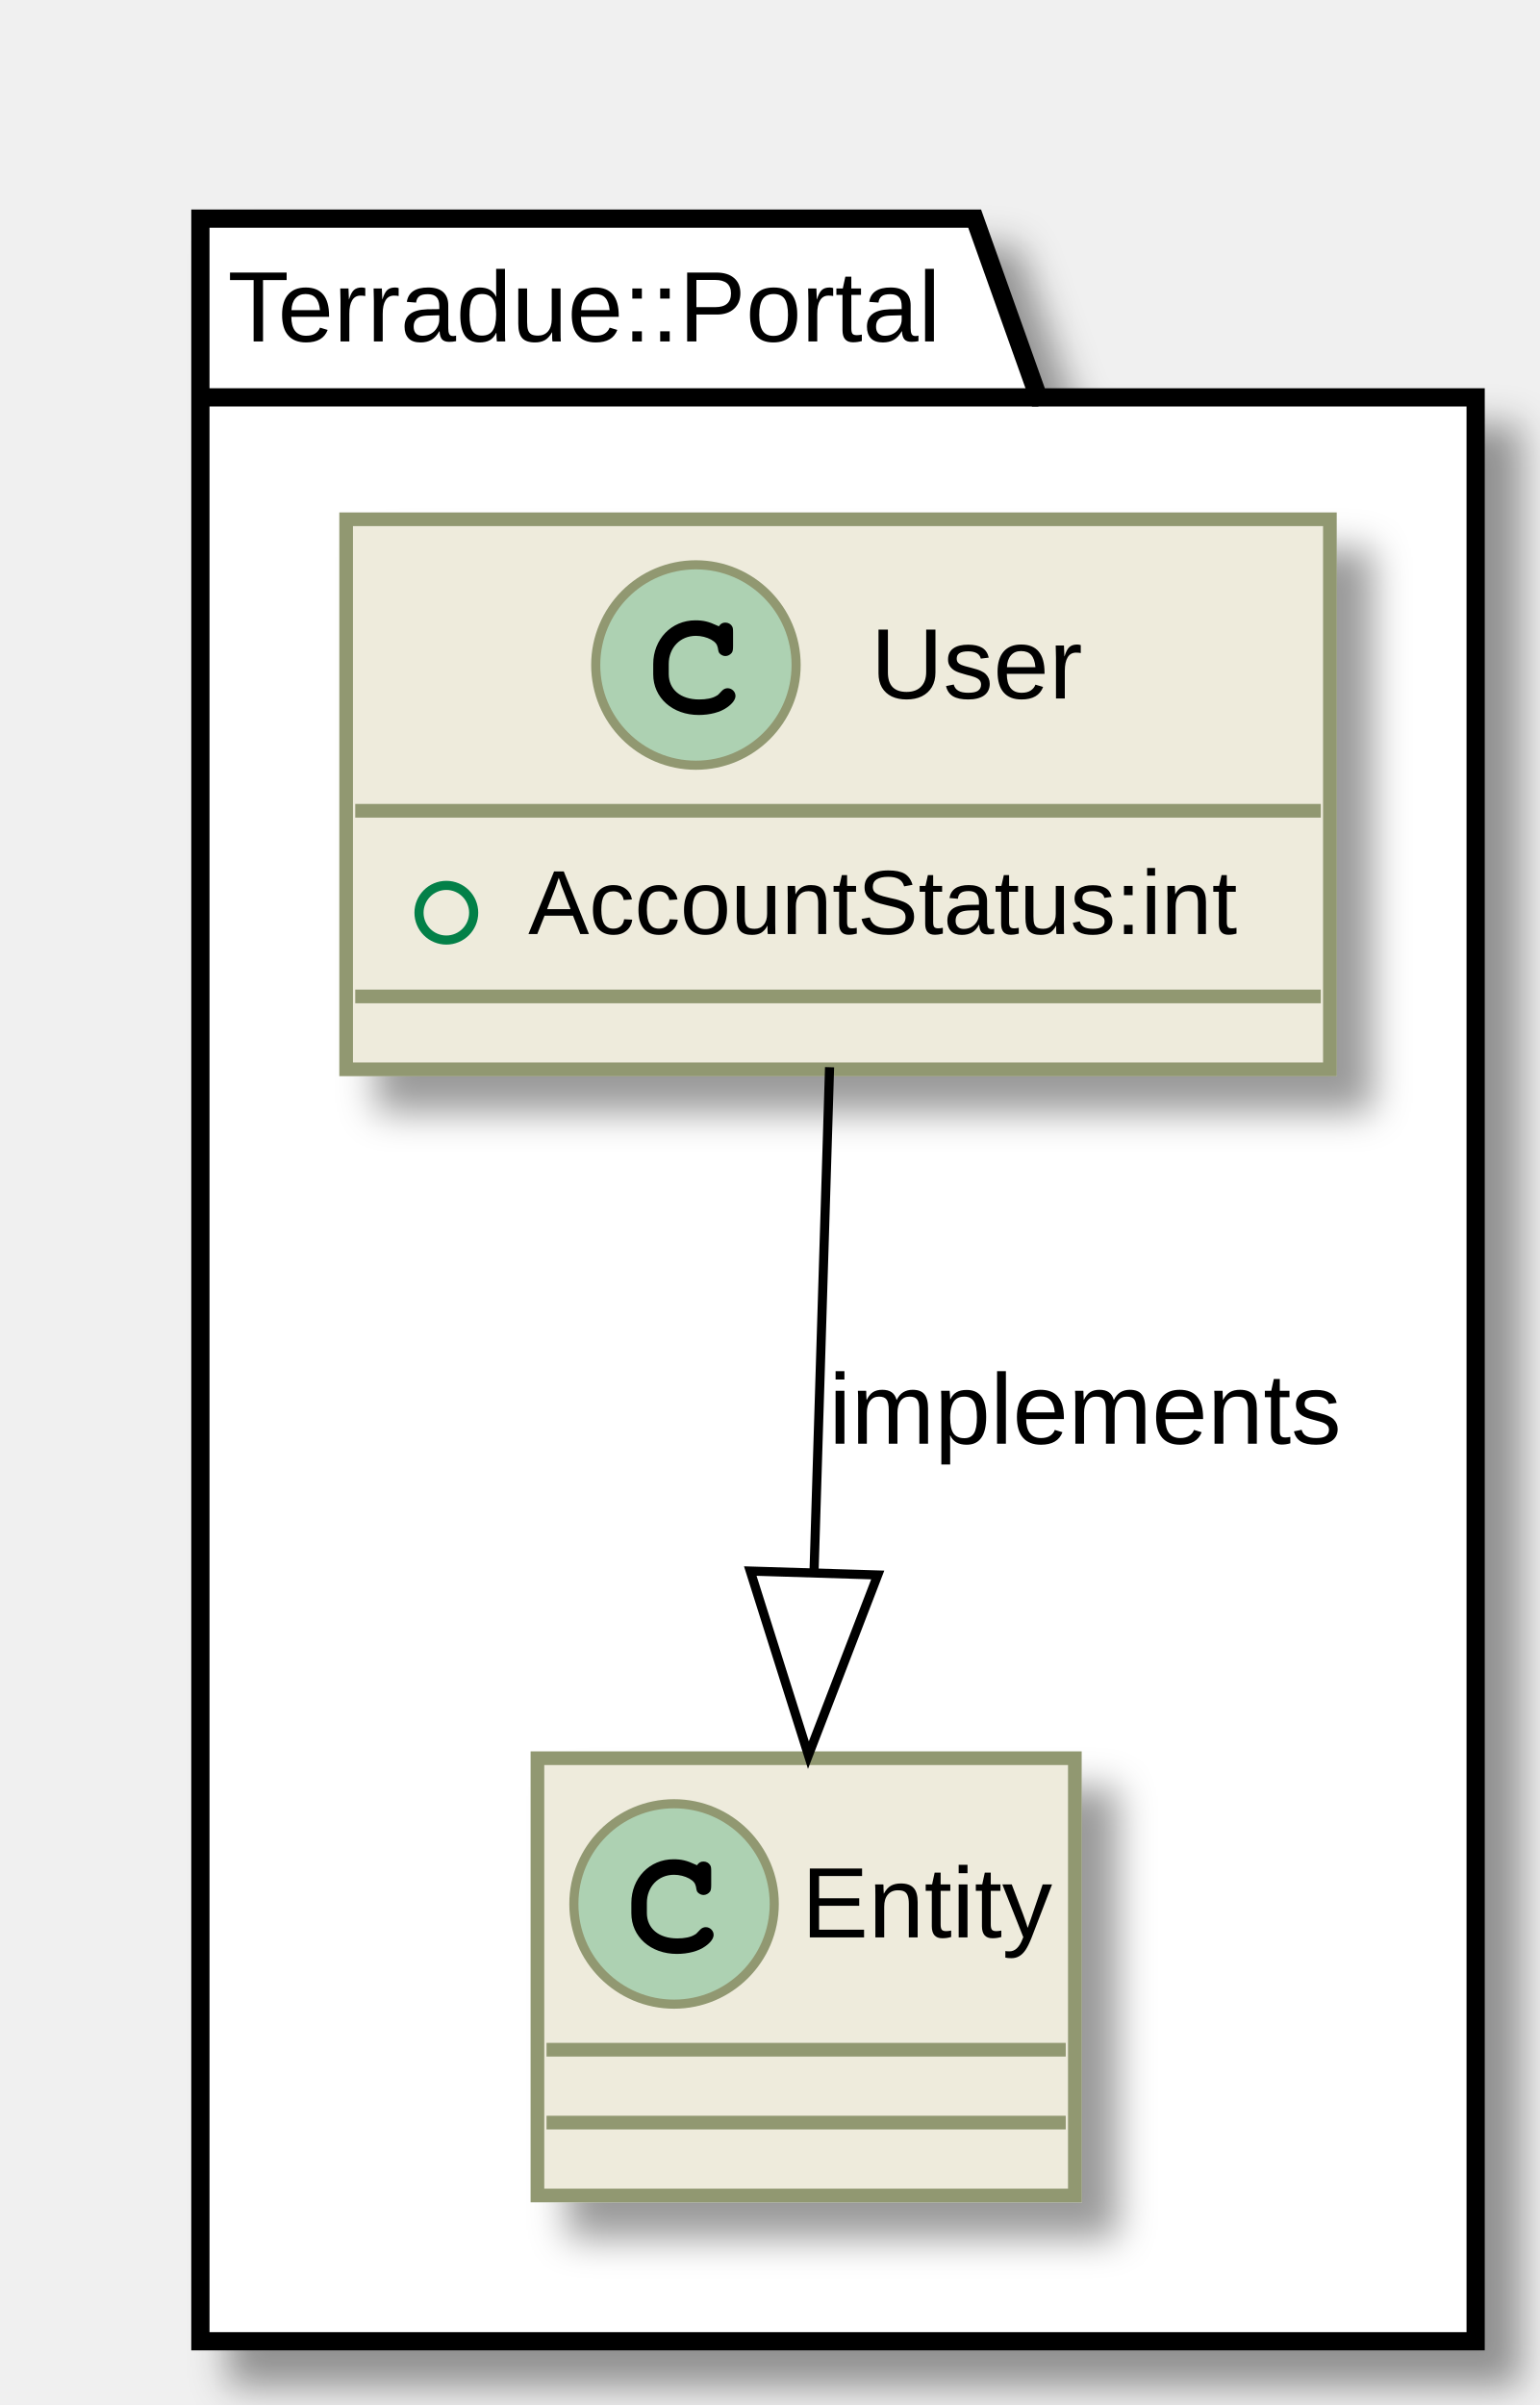
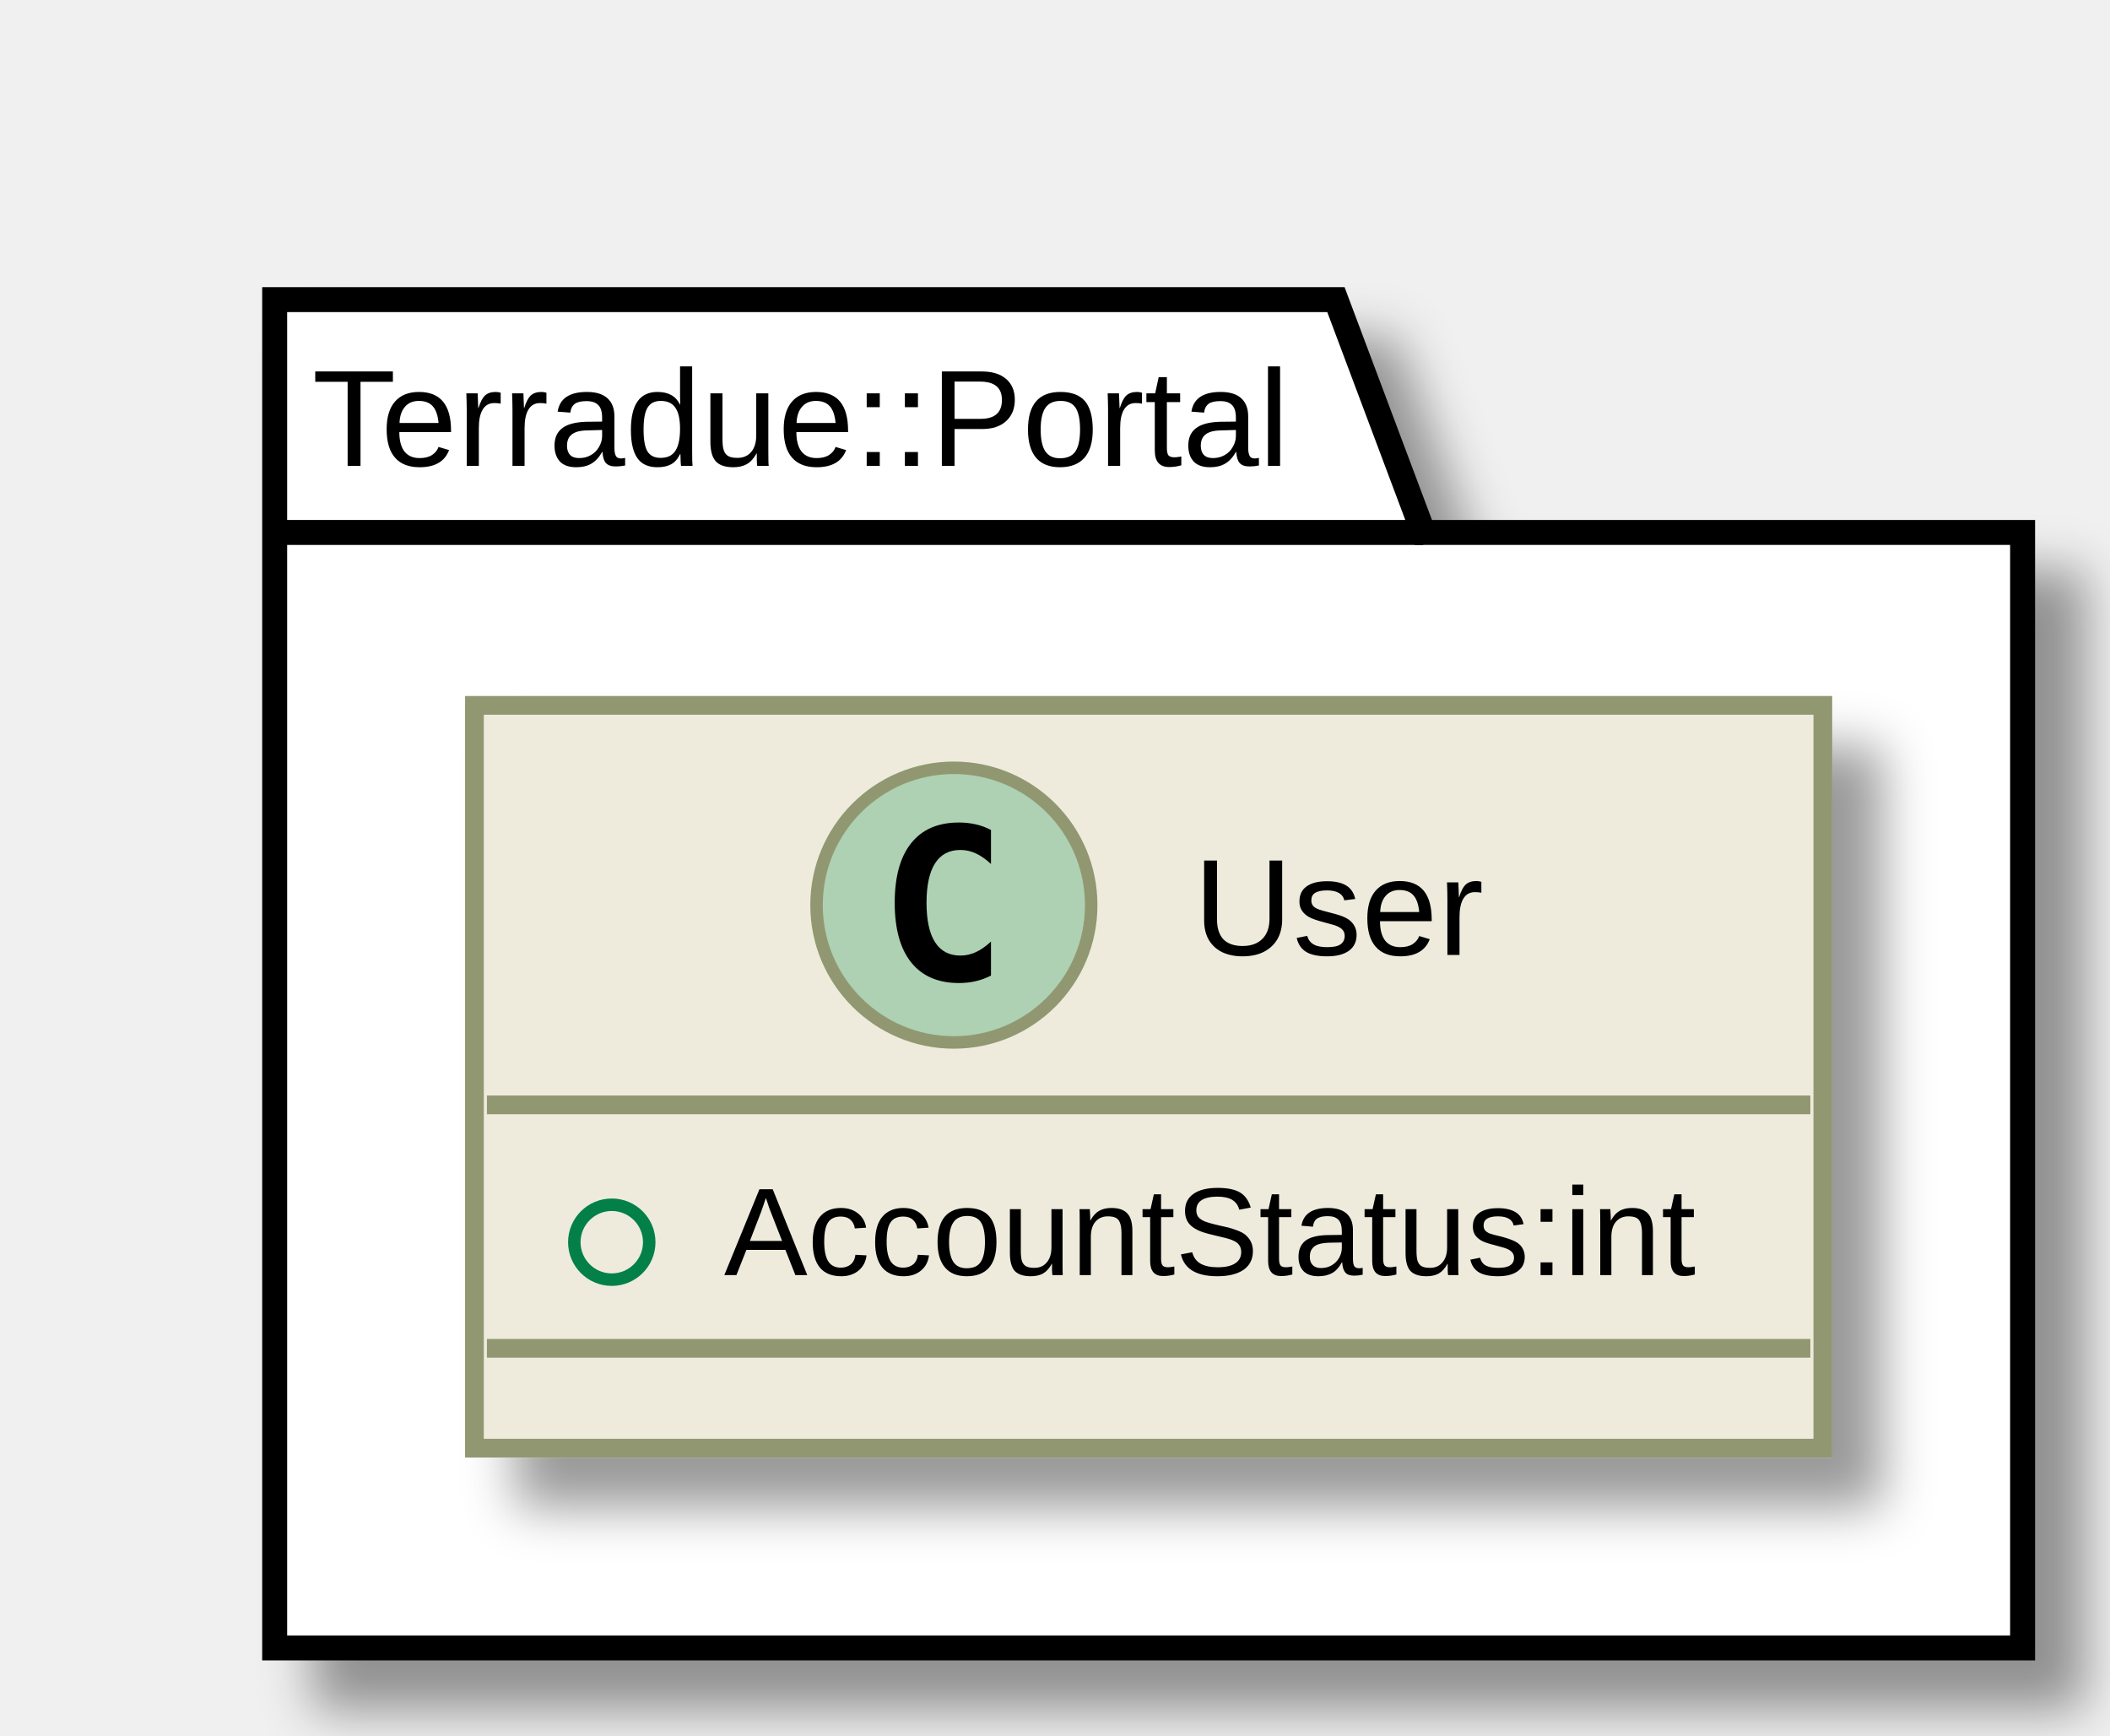
- <svg xmlns="http://www.w3.org/2000/svg" xmlns:xlink="http://www.w3.org/1999/xlink" height="264pt" style="width:169px;height:264px;" version="1.1" viewBox="0 0 169 264" width="169pt">
+ <svg xmlns="http://www.w3.org/2000/svg" xmlns:xlink="http://www.w3.org/1999/xlink" height="139pt" style="width:169px;height:139px;" version="1.1" viewBox="0 0 169 139" width="169pt">
  <defs>
    <filter height="300%" id="f1" width="300%" x="-1" y="-1">
      <feGaussianBlur result="blurOut" stdDeviation="2.0" />
      <feColorMatrix in="blurOut" result="blurOut2" type="matrix" values="0 0 0 0 0 0 0 0 0 0 0 0 0 0 0 0 0 0 .4 0" />
      <feOffset dx="4.0" dy="4.0" in="blurOut2" result="blurOut3" />
      <feBlend in="SourceGraphic" in2="blurOut3" mode="normal" />
    </filter>
  </defs>
  <g>
-     <polygon fill="#FFFFFF" filter="url(#f1)" points="22,24,107,24,114,43.618,162,43.618,162,257,22,257,22,24" style="stroke: #000000; stroke-width: 2.0;" />
-     <line style="stroke: #000000; stroke-width: 2.0;" x1="22" x2="114" y1="43.618" y2="43.618" />
-     <text fill="#000000" font-family="Arial" font-size="11" lengthAdjust="spacingAndGlyphs" textLength="79" x="25" y="37.483">Terradue::Portal</text>
+     <polygon fill="#FFFFFF" filter="url(#f1)" points="22,24,107,24,114,42.649,162,42.649,162,132,22,132,22,24" style="stroke: #000000; stroke-width: 2.0;" />
+     <line style="stroke: #000000; stroke-width: 2.0;" x1="22" x2="114" y1="42.649" y2="42.649" />
+     <text fill="#000000" font-family="Arial" font-size="11" lengthAdjust="spacingAndGlyphs" textLength="79" x="25" y="37.318">Terradue::Portal</text>
    <a target="_top" xlink:href="../information/classes/class_terradue_1_1_portal_1_1_user.html" xlink:title="../information/classes/class_terradue_1_1_portal_1_1_user.html">
-       <rect fill="#EEEBDC" filter="url(#f1)" height="60.38" style="stroke: #919871; stroke-width: 1.5;" width="108" x="38" y="57" />
-       <ellipse cx="76.4" cy="73" fill="#ADD1B2" rx="11" ry="11" style="stroke: #919871; stroke-width: 1.0;" />
-       <path d="M78.744,68.672 C77.806,68.234 77.213,68.094 76.338,68.094 C73.713,68.094 71.713,70.172 71.713,72.891 L71.713,74.016 C71.713,76.594 73.822,78.484 76.713,78.484 C77.931,78.484 79.088,78.188 79.838,77.641 C80.416,77.234 80.744,76.781 80.744,76.391 C80.744,75.938 80.353,75.547 79.884,75.547 C79.666,75.547 79.463,75.625 79.275,75.812 C78.822,76.297 78.822,76.297 78.634,76.391 C78.213,76.656 77.525,76.781 76.759,76.781 C74.713,76.781 73.416,75.688 73.416,73.984 L73.416,72.891 C73.416,71.109 74.666,69.797 76.4,69.797 C76.978,69.797 77.588,69.953 78.056,70.203 C78.541,70.484 78.713,70.703 78.806,71.109 C78.869,71.516 78.9,71.641 79.041,71.766 C79.181,71.906 79.416,72.016 79.634,72.016 C79.9,72.016 80.166,71.875 80.338,71.656 C80.447,71.5 80.478,71.312 80.478,70.891 L80.478,69.469 C80.478,69.031 80.463,68.906 80.369,68.75 C80.213,68.484 79.931,68.344 79.634,68.344 C79.338,68.344 79.134,68.438 78.916,68.75 L78.744,68.672 Z " />
-       <text fill="#000000" font-family="Arial" font-size="11" lengthAdjust="spacingAndGlyphs" textLength="24" x="95.6" y="76.674">User</text>
-       <line style="stroke: #919871; stroke-width: 1.5;" x1="39" x2="145" y1="89" y2="89" />
-       <ellipse cx="49" cy="100.19" fill="none" rx="3" ry="3" style="stroke: #038048; stroke-width: 1.0;" />
-       <text fill="#000000" font-family="Arial" font-size="10" lengthAdjust="spacingAndGlyphs" textLength="82" x="58" y="102.53">AccountStatus:int</text>
-       <line style="stroke: #919871; stroke-width: 1.5;" x1="39" x2="145" y1="109.38" y2="109.38" />
+       <rect fill="#EEEBDC" filter="url(#f1)" height="59.499" style="stroke: #919871; stroke-width: 1.5;" width="108" x="38" y="56.5" />
+       <ellipse cx="76.4" cy="72.5" fill="#ADD1B2" rx="11" ry="11" style="stroke: #919871; stroke-width: 1.0;" />
+       <path d="M79.373,78.143 Q78.792,78.442 78.153,78.591 Q77.514,78.741 76.808,78.741 Q74.301,78.741 72.981,77.089 Q71.662,75.437 71.662,72.316 Q71.662,69.186 72.981,67.535 Q74.301,65.883 76.808,65.883 Q77.514,65.883 78.161,66.032 Q78.809,66.182 79.373,66.481 L79.373,69.203 Q78.742,68.622 78.149,68.352 Q77.555,68.082 76.924,68.082 Q75.58,68.082 74.895,69.149 Q74.21,70.216 74.21,72.316 Q74.21,74.408 74.895,75.474 Q75.58,76.541 76.924,76.541 Q77.555,76.541 78.149,76.271 Q78.742,76.001 79.373,75.42 Z " />
+       <text fill="#000000" font-family="Arial" font-size="11" lengthAdjust="spacingAndGlyphs" textLength="24" x="95.6" y="76.493">User</text>
+       <line style="stroke: #919871; stroke-width: 1.5;" x1="39" x2="145" y1="88.5" y2="88.5" />
+       <ellipse cx="49" cy="99.5" fill="none" rx="3" ry="3" style="stroke: #038048; stroke-width: 1.0;" />
+       <text fill="#000000" font-family="Arial" font-size="10" lengthAdjust="spacingAndGlyphs" textLength="82" x="58" y="102.13">AccountStatus:int</text>
+       <line style="stroke: #919871; stroke-width: 1.5;" x1="39" x2="145" y1="107.999" y2="107.999" />
    </a>
-     <rect fill="#EEEBDC" filter="url(#f1)" height="48" style="stroke: #919871; stroke-width: 1.5;" width="59" x="59" y="193" />
-     <ellipse cx="74" cy="209" fill="#ADD1B2" rx="11" ry="11" style="stroke: #919871; stroke-width: 1.0;" />
-     <path d="M76.344,204.672 C75.406,204.234 74.812,204.094 73.938,204.094 C71.312,204.094 69.312,206.172 69.312,208.891 L69.312,210.016 C69.312,212.594 71.422,214.484 74.312,214.484 C75.531,214.484 76.688,214.188 77.438,213.641 C78.016,213.234 78.344,212.781 78.344,212.391 C78.344,211.938 77.953,211.547 77.484,211.547 C77.266,211.547 77.062,211.625 76.875,211.812 C76.422,212.297 76.422,212.297 76.234,212.391 C75.812,212.656 75.125,212.781 74.359,212.781 C72.312,212.781 71.016,211.688 71.016,209.984 L71.016,208.891 C71.016,207.109 72.266,205.797 74,205.797 C74.578,205.797 75.188,205.953 75.656,206.203 C76.141,206.484 76.312,206.703 76.406,207.109 C76.469,207.516 76.5,207.641 76.641,207.766 C76.781,207.906 77.016,208.016 77.234,208.016 C77.5,208.016 77.766,207.875 77.938,207.656 C78.047,207.5 78.078,207.312 78.078,206.891 L78.078,205.469 C78.078,205.031 78.062,204.906 77.969,204.75 C77.812,204.484 77.531,204.344 77.234,204.344 C76.938,204.344 76.734,204.438 76.516,204.75 L76.344,204.672 Z " />
-     <text fill="#000000" font-family="Arial" font-size="11" lengthAdjust="spacingAndGlyphs" textLength="27" x="88" y="212.674">Entity</text>
-     <line style="stroke: #919871; stroke-width: 1.5;" x1="60" x2="117" y1="225" y2="225" />
-     <line style="stroke: #919871; stroke-width: 1.5;" x1="60" x2="117" y1="233" y2="233" />
-     <path d="M91.072,117.151 C90.567,133.558 89.933,154.171 89.372,172.402 " fill="none" style="stroke: #000000; stroke-width: 1.0;" />
-     <polygon fill="none" points="96.361,172.887,88.749,192.662,82.367,172.457,96.361,172.887" style="stroke: #000000; stroke-width: 1.0;" />
-     <text fill="#000000" font-family="Arial" font-size="11" lengthAdjust="spacingAndGlyphs" textLength="55" x="91" y="158.483">implements</text>
  </g>
</svg>
